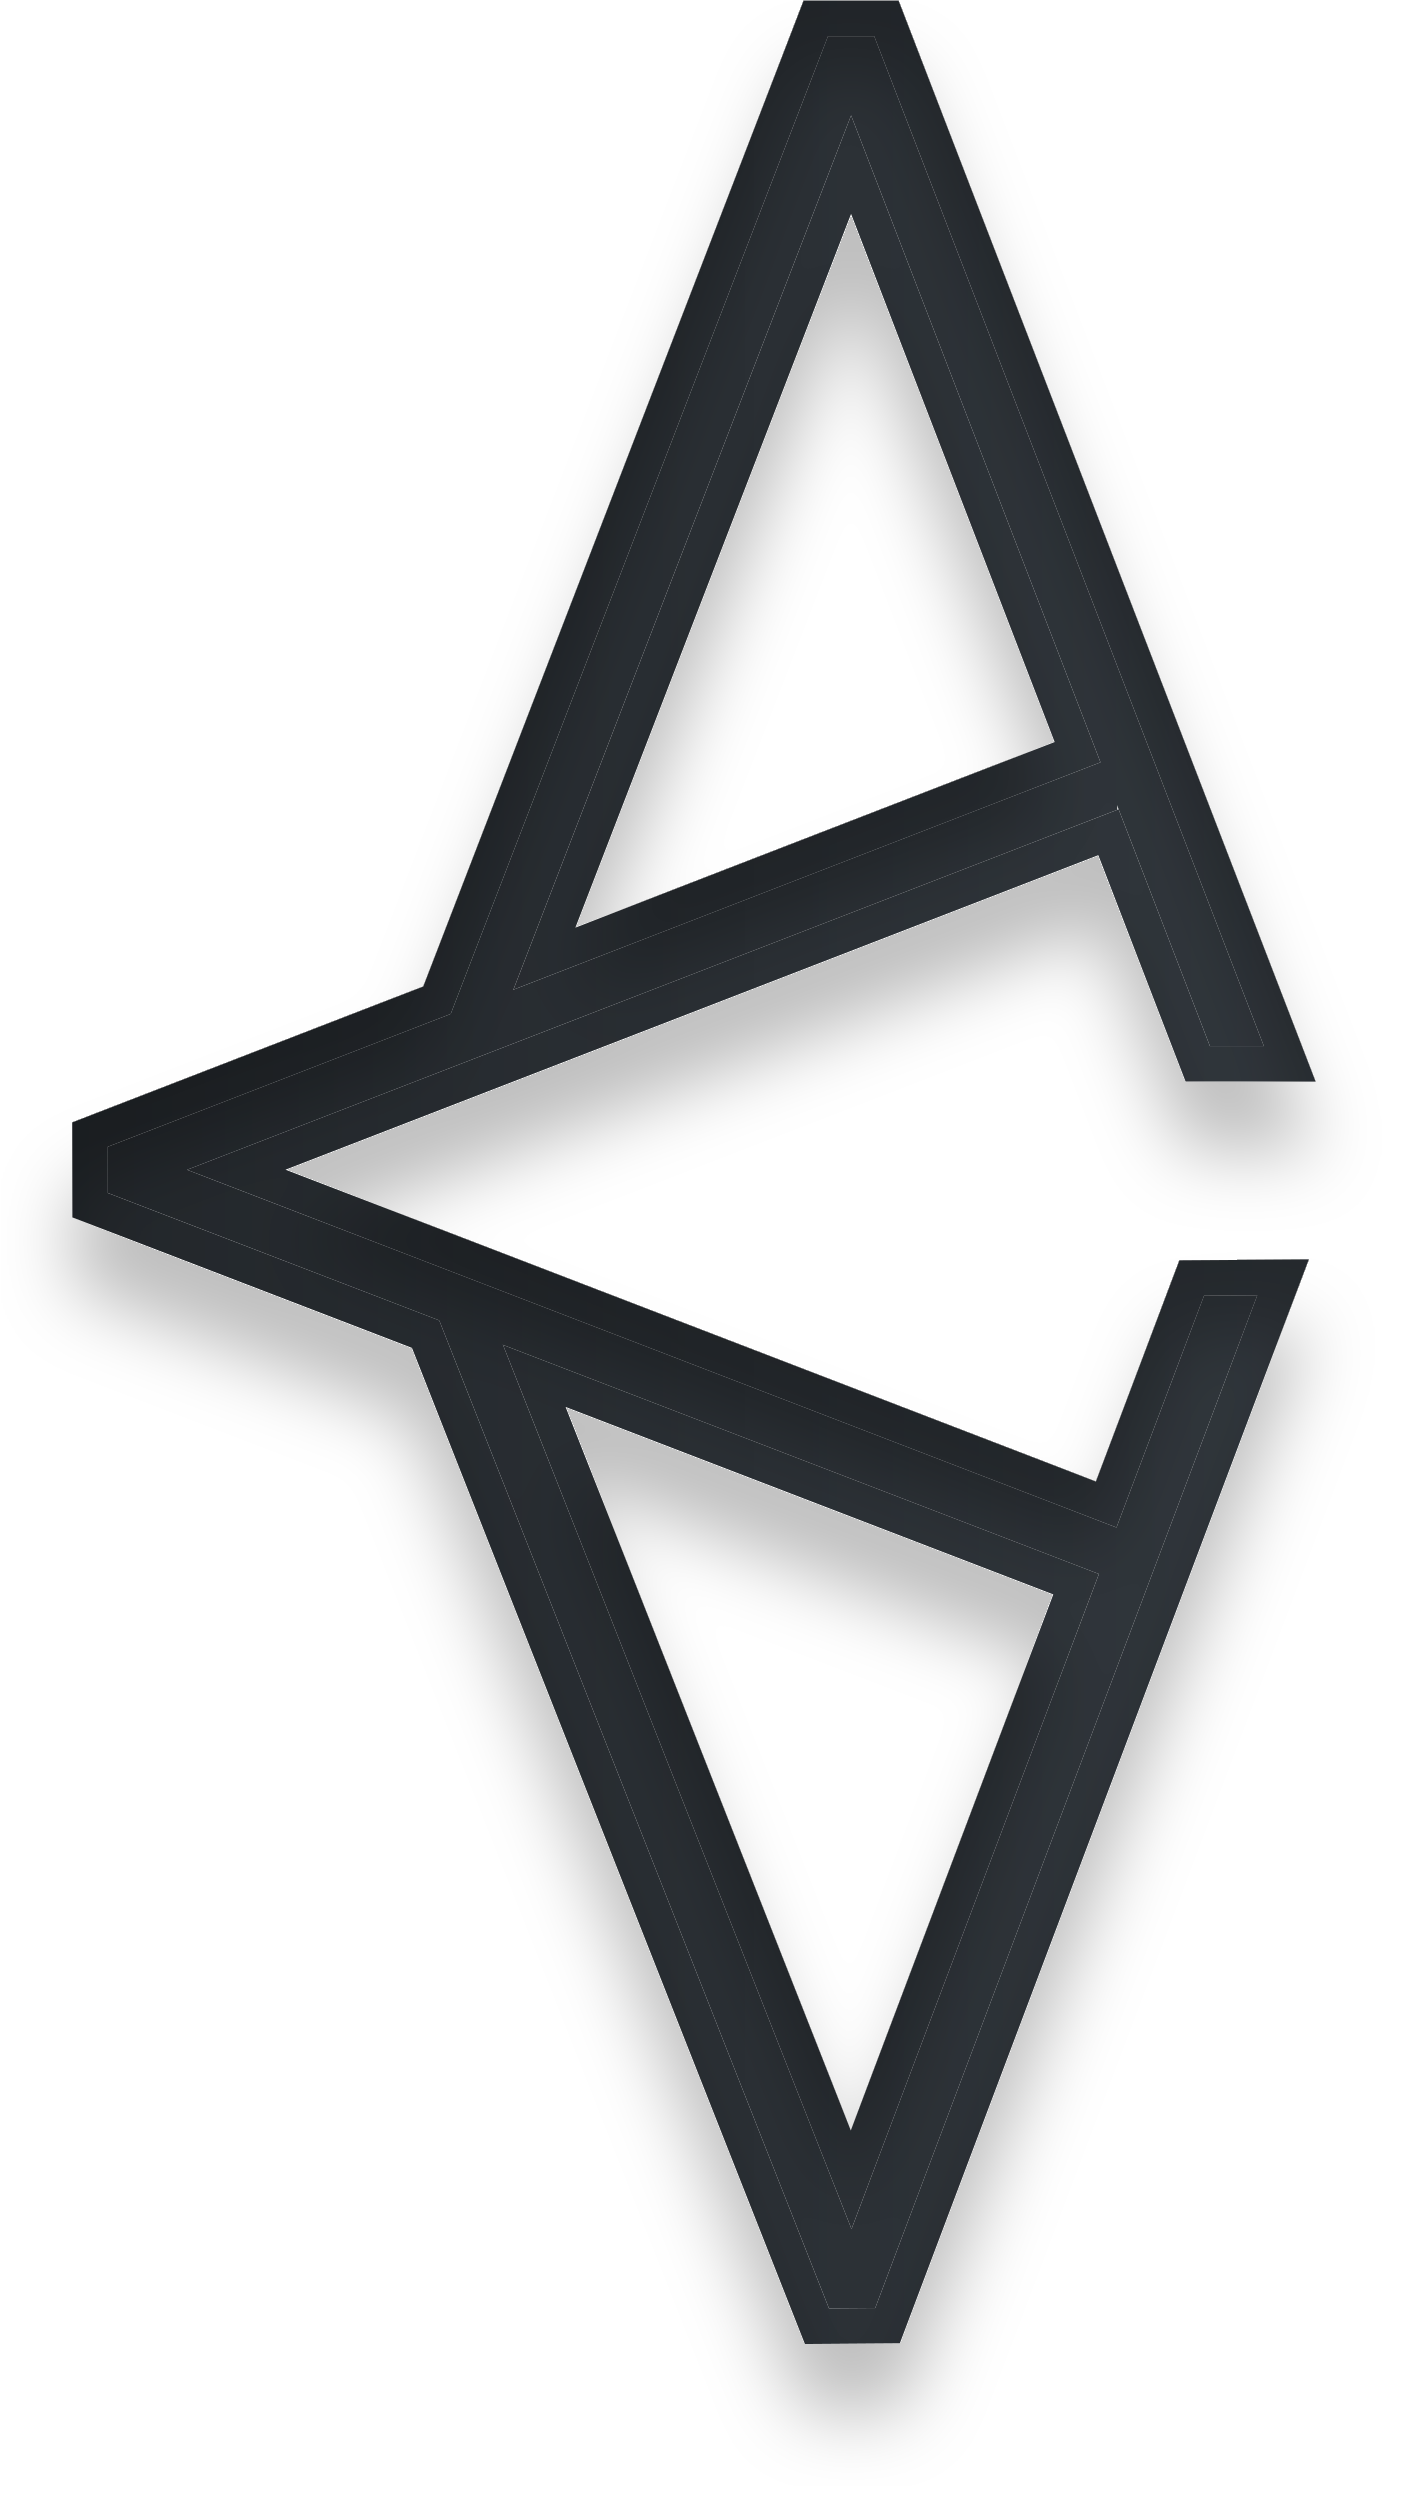
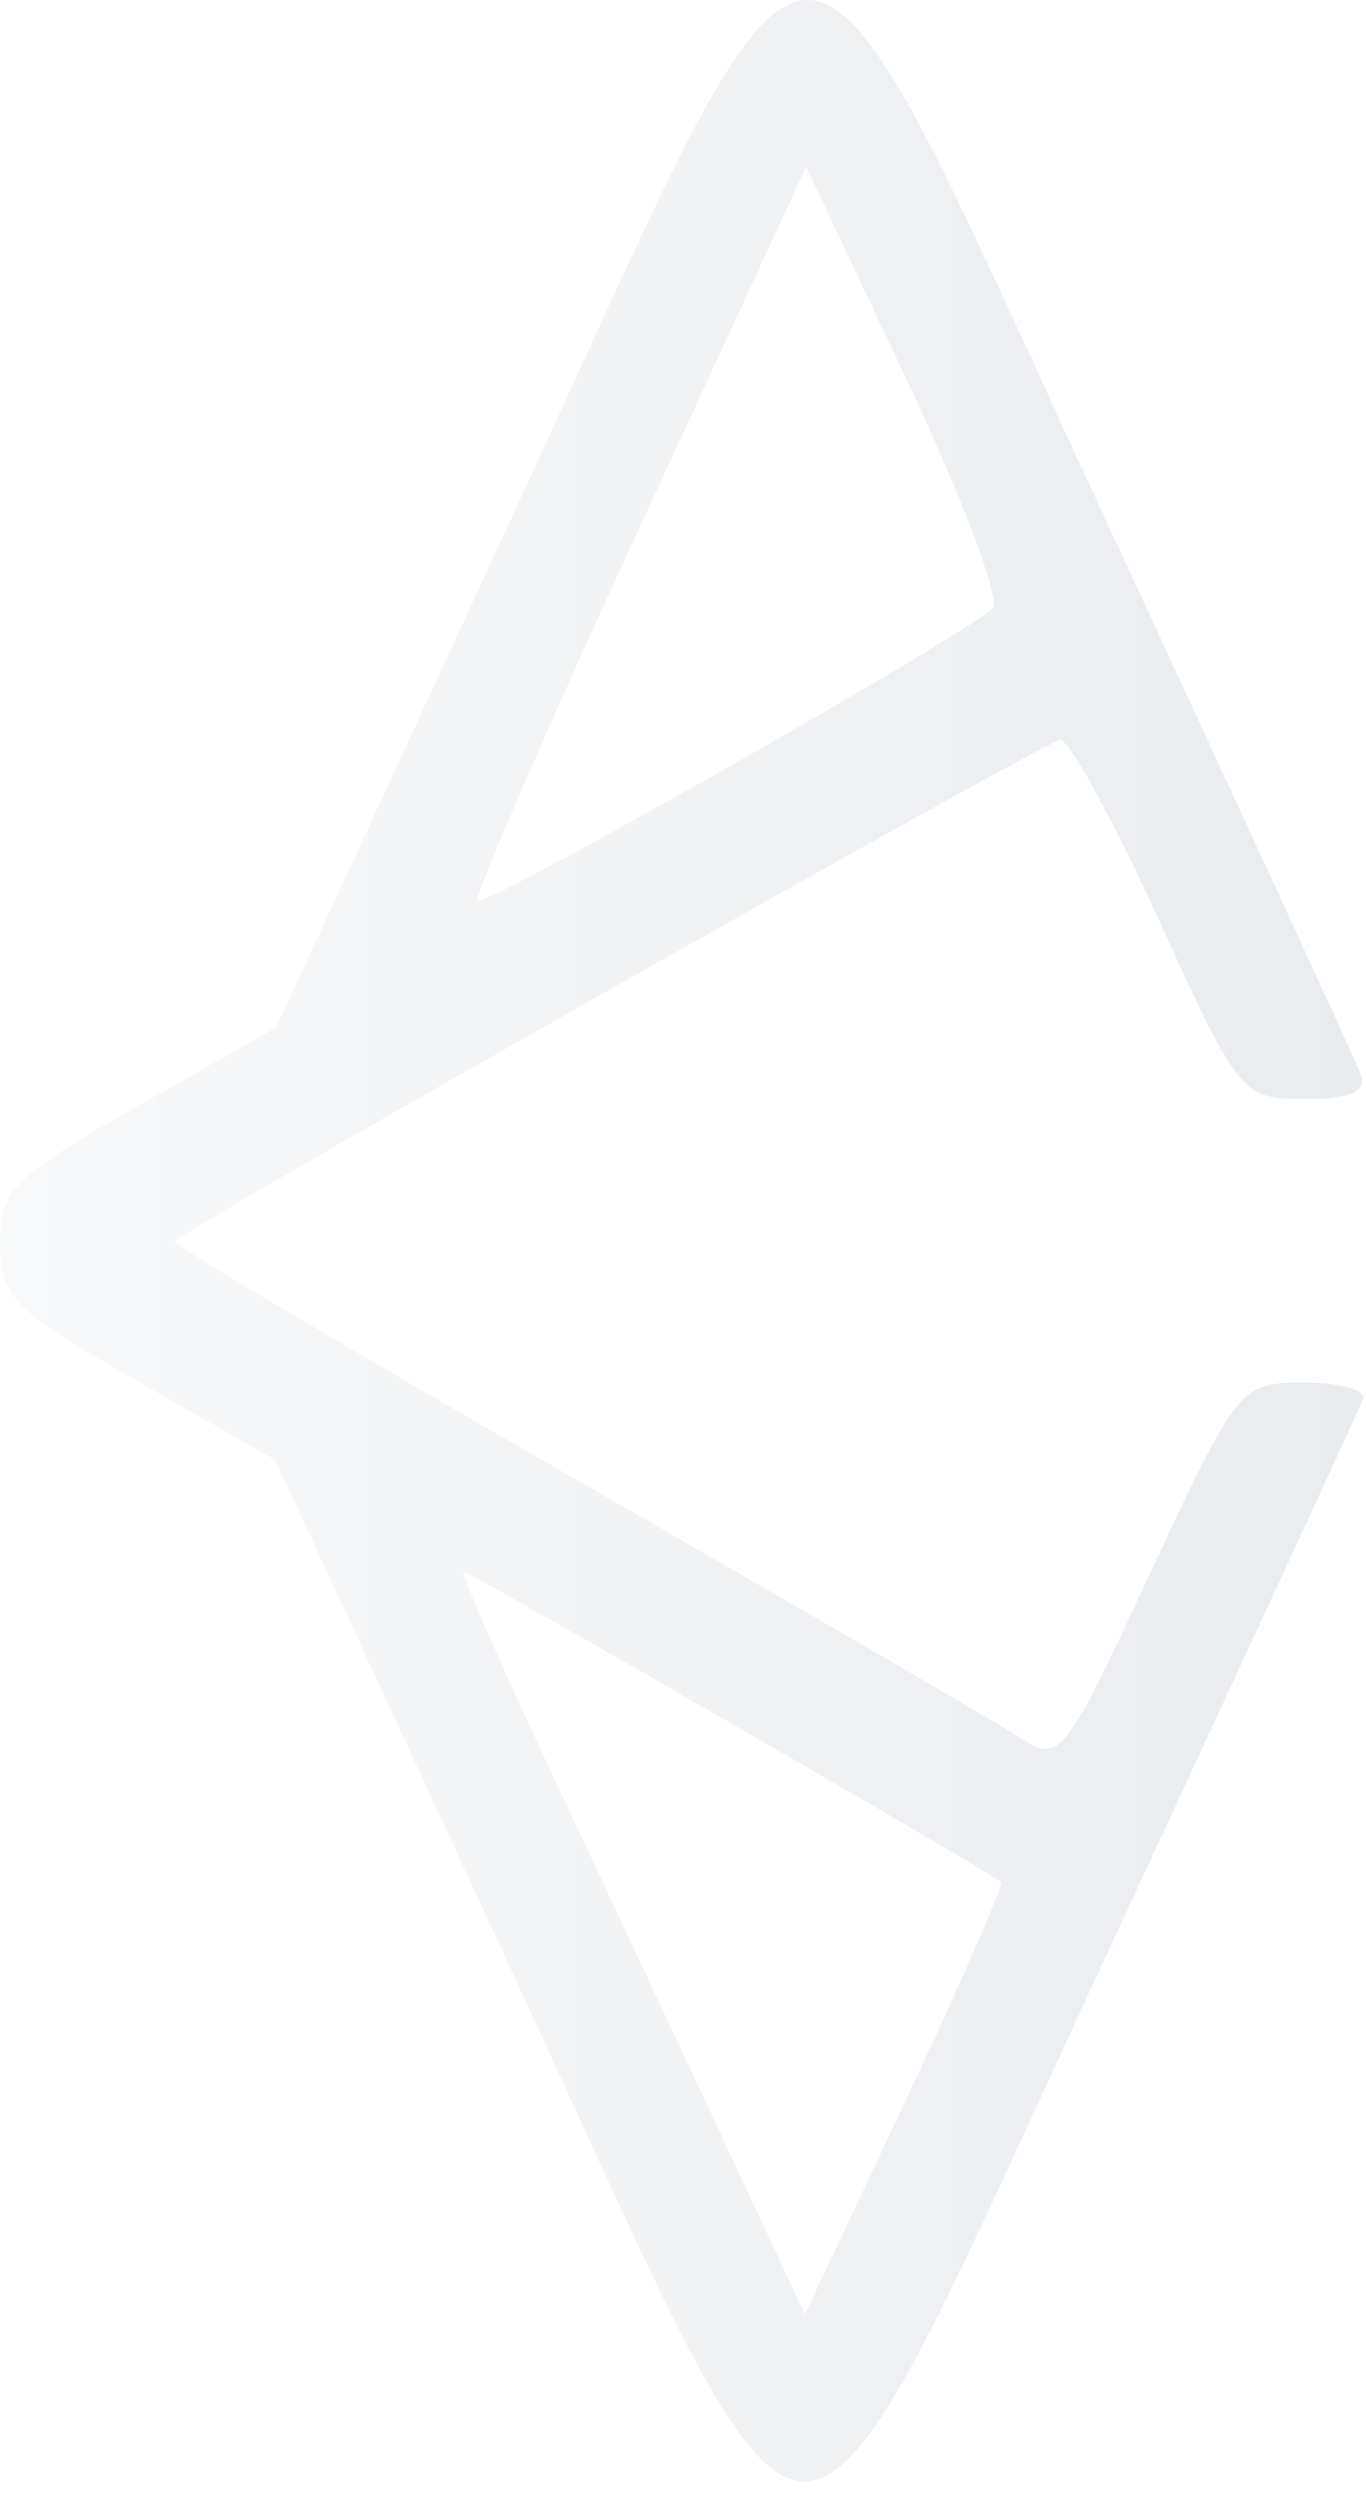
- <svg xmlns="http://www.w3.org/2000/svg" viewBox="0 0 79 141" fill="none">
-   <g id="logodark" filter="url(#filter0_di_326_920)">
-     <path d="M71.282 58.999H68.239L48.002 6.509L27.725 58.999H24.721L46.697 2.043H49.306L71.282 58.999Z" fill="url(#paint0_linear_326_920)" />
-     <path d="M63.008 42.63L63.012 45.674L10.547 65.976L63.062 86.188L63.066 89.192L6.082 67.285L6.079 64.677L63.008 42.63Z" fill="url(#paint1_linear_326_920)" />
-     <path d="M24.352 73.403L27.395 73.38L48.025 125.717L67.908 73.076L70.912 73.054L49.363 130.173L46.754 130.193L24.352 73.403Z" fill="url(#paint2_linear_326_920)" />
-     <path d="M71.282 59.999H72.74L72.216 58.639L50.239 1.683L49.992 1.043H49.306H46.697H46.011L45.765 1.683L24.647 56.414L5.718 63.744L5.078 63.992L5.079 64.678L5.082 67.287L5.083 67.973L5.723 68.219L24.004 75.246L45.824 130.56L46.076 131.198L46.762 131.193L49.37 131.173L50.056 131.168L50.298 130.526L71.847 73.407L72.362 72.043L70.904 72.054L67.9 72.076L67.215 72.081L66.972 72.723L62.389 84.857L13.325 65.973L62.517 46.938L67.306 59.359L67.553 59.999H68.239H71.282ZM48.001 9.287L60.776 42.423L30.702 54.069L48.001 9.287ZM48.005 122.939L30.135 77.603L60.692 89.35L48.005 122.939Z" stroke="url(#paint3_linear_326_920)" stroke-width="2" />
-   </g>
+ <svg xmlns="http://www.w3.org/2000/svg" viewBox="0 0 65 119" fill="none">
+   <path fill-rule="evenodd" clip-rule="evenodd" d="M24.409 24.525L13.142 48.907L6.576 52.634C0.621 56.015 0.008 56.625 9.8674e-05 59.185C-0.009 61.75 0.591 62.352 6.54 65.746L13.09 69.482L24.322 93.747C39.426 126.375 37.162 126.46 52.841 92.683C59.3 78.768 64.721 67.029 64.886 66.597C65.052 66.166 63.789 65.812 62.08 65.812C59.025 65.812 58.903 65.962 54.742 74.892C50.613 83.755 50.464 83.943 48.514 82.683C47.416 81.974 37.86 76.421 27.279 70.343C16.699 64.264 8.162 59.197 8.307 59.083C9.841 57.883 49.882 35.212 50.466 35.212C50.899 35.212 53.005 39.06 55.146 43.762C58.962 52.145 59.1 52.312 62.134 52.312C64.319 52.312 65.097 51.965 64.775 51.13C64.525 50.481 59.119 38.736 52.764 25.03C37.316 -8.279 39.548 -8.239 24.409 24.525ZM30.383 25.237C25.99 34.749 22.55 42.686 22.74 42.876C23.084 43.218 45.863 30.292 47.246 28.968C47.647 28.584 45.815 23.697 43.174 18.107L38.373 7.944L30.383 25.237ZM26.3 84.487C28.797 89.808 32.522 97.763 34.578 102.164L38.314 110.167L43.103 99.999C45.738 94.408 47.78 89.721 47.641 89.583C47.207 89.149 22.376 74.812 22.061 74.812C21.895 74.812 23.803 79.166 26.3 84.487Z" fill="url(#paint0_linear_331_81)" />
  <defs>
-     <filter id="filter0_di_326_920" x="0.077" y="0.043" width="78.121" height="140.16" filterUnits="userSpaceOnUse" color-interpolation-filters="sRGB">
-       <feFlood flood-opacity="0" result="BackgroundImageFix" />
-       <feColorMatrix in="SourceAlpha" type="matrix" values="0 0 0 0 0 0 0 0 0 0 0 0 0 0 0 0 0 0 127 0" result="hardAlpha" />
-       <feOffset dy="4" />
-       <feGaussianBlur stdDeviation="2" />
-       <feComposite in2="hardAlpha" operator="out" />
-       <feColorMatrix type="matrix" values="0 0 0 0 0 0 0 0 0 0 0 0 0 0 0 0 0 0 0.25 0" />
-       <feBlend mode="normal" in2="BackgroundImageFix" result="effect1_dropShadow_326_920" />
-       <feBlend mode="normal" in="SourceGraphic" in2="effect1_dropShadow_326_920" result="shape" />
-       <feColorMatrix in="SourceAlpha" type="matrix" values="0 0 0 0 0 0 0 0 0 0 0 0 0 0 0 0 0 0 127 0" result="hardAlpha" />
-       <feOffset dy="4" />
-       <feGaussianBlur stdDeviation="2" />
-       <feComposite in2="hardAlpha" operator="arithmetic" k2="-1" k3="1" />
-       <feColorMatrix type="matrix" values="0 0 0 0 0 0 0 0 0 0 0 0 0 0 0 0 0 0 0.25 0" />
-       <feBlend mode="normal" in2="shape" result="effect2_innerShadow_326_920" />
-     </filter>
-     <linearGradient id="paint0_linear_326_920" x1="-2" y1="66" x2="86" y2="66" gradientUnits="userSpaceOnUse">
-       <stop stop-color="#212529" />
-       <stop offset="1" stop-color="#343A40" />
-     </linearGradient>
-     <linearGradient id="paint1_linear_326_920" x1="-2" y1="66" x2="86" y2="66" gradientUnits="userSpaceOnUse">
-       <stop stop-color="#212529" />
-       <stop offset="1" stop-color="#343A40" />
-     </linearGradient>
-     <linearGradient id="paint2_linear_326_920" x1="-2" y1="66" x2="86" y2="66" gradientUnits="userSpaceOnUse">
-       <stop stop-color="#212529" />
-       <stop offset="1" stop-color="#343A40" />
-     </linearGradient>
-     <linearGradient id="paint3_linear_326_920" x1="-2" y1="66" x2="87" y2="66" gradientUnits="userSpaceOnUse">
-       <stop stop-color="#212529" />
-       <stop offset="1" stop-color="#343A40" />
+     <linearGradient id="paint0_linear_331_81" x1="0" y1="59" x2="65" y2="59" gradientUnits="userSpaceOnUse">
+       <stop stop-color="#F8F9FA" />
+       <stop offset="1" stop-color="#E9ECEF" />
    </linearGradient>
  </defs>
</svg>
